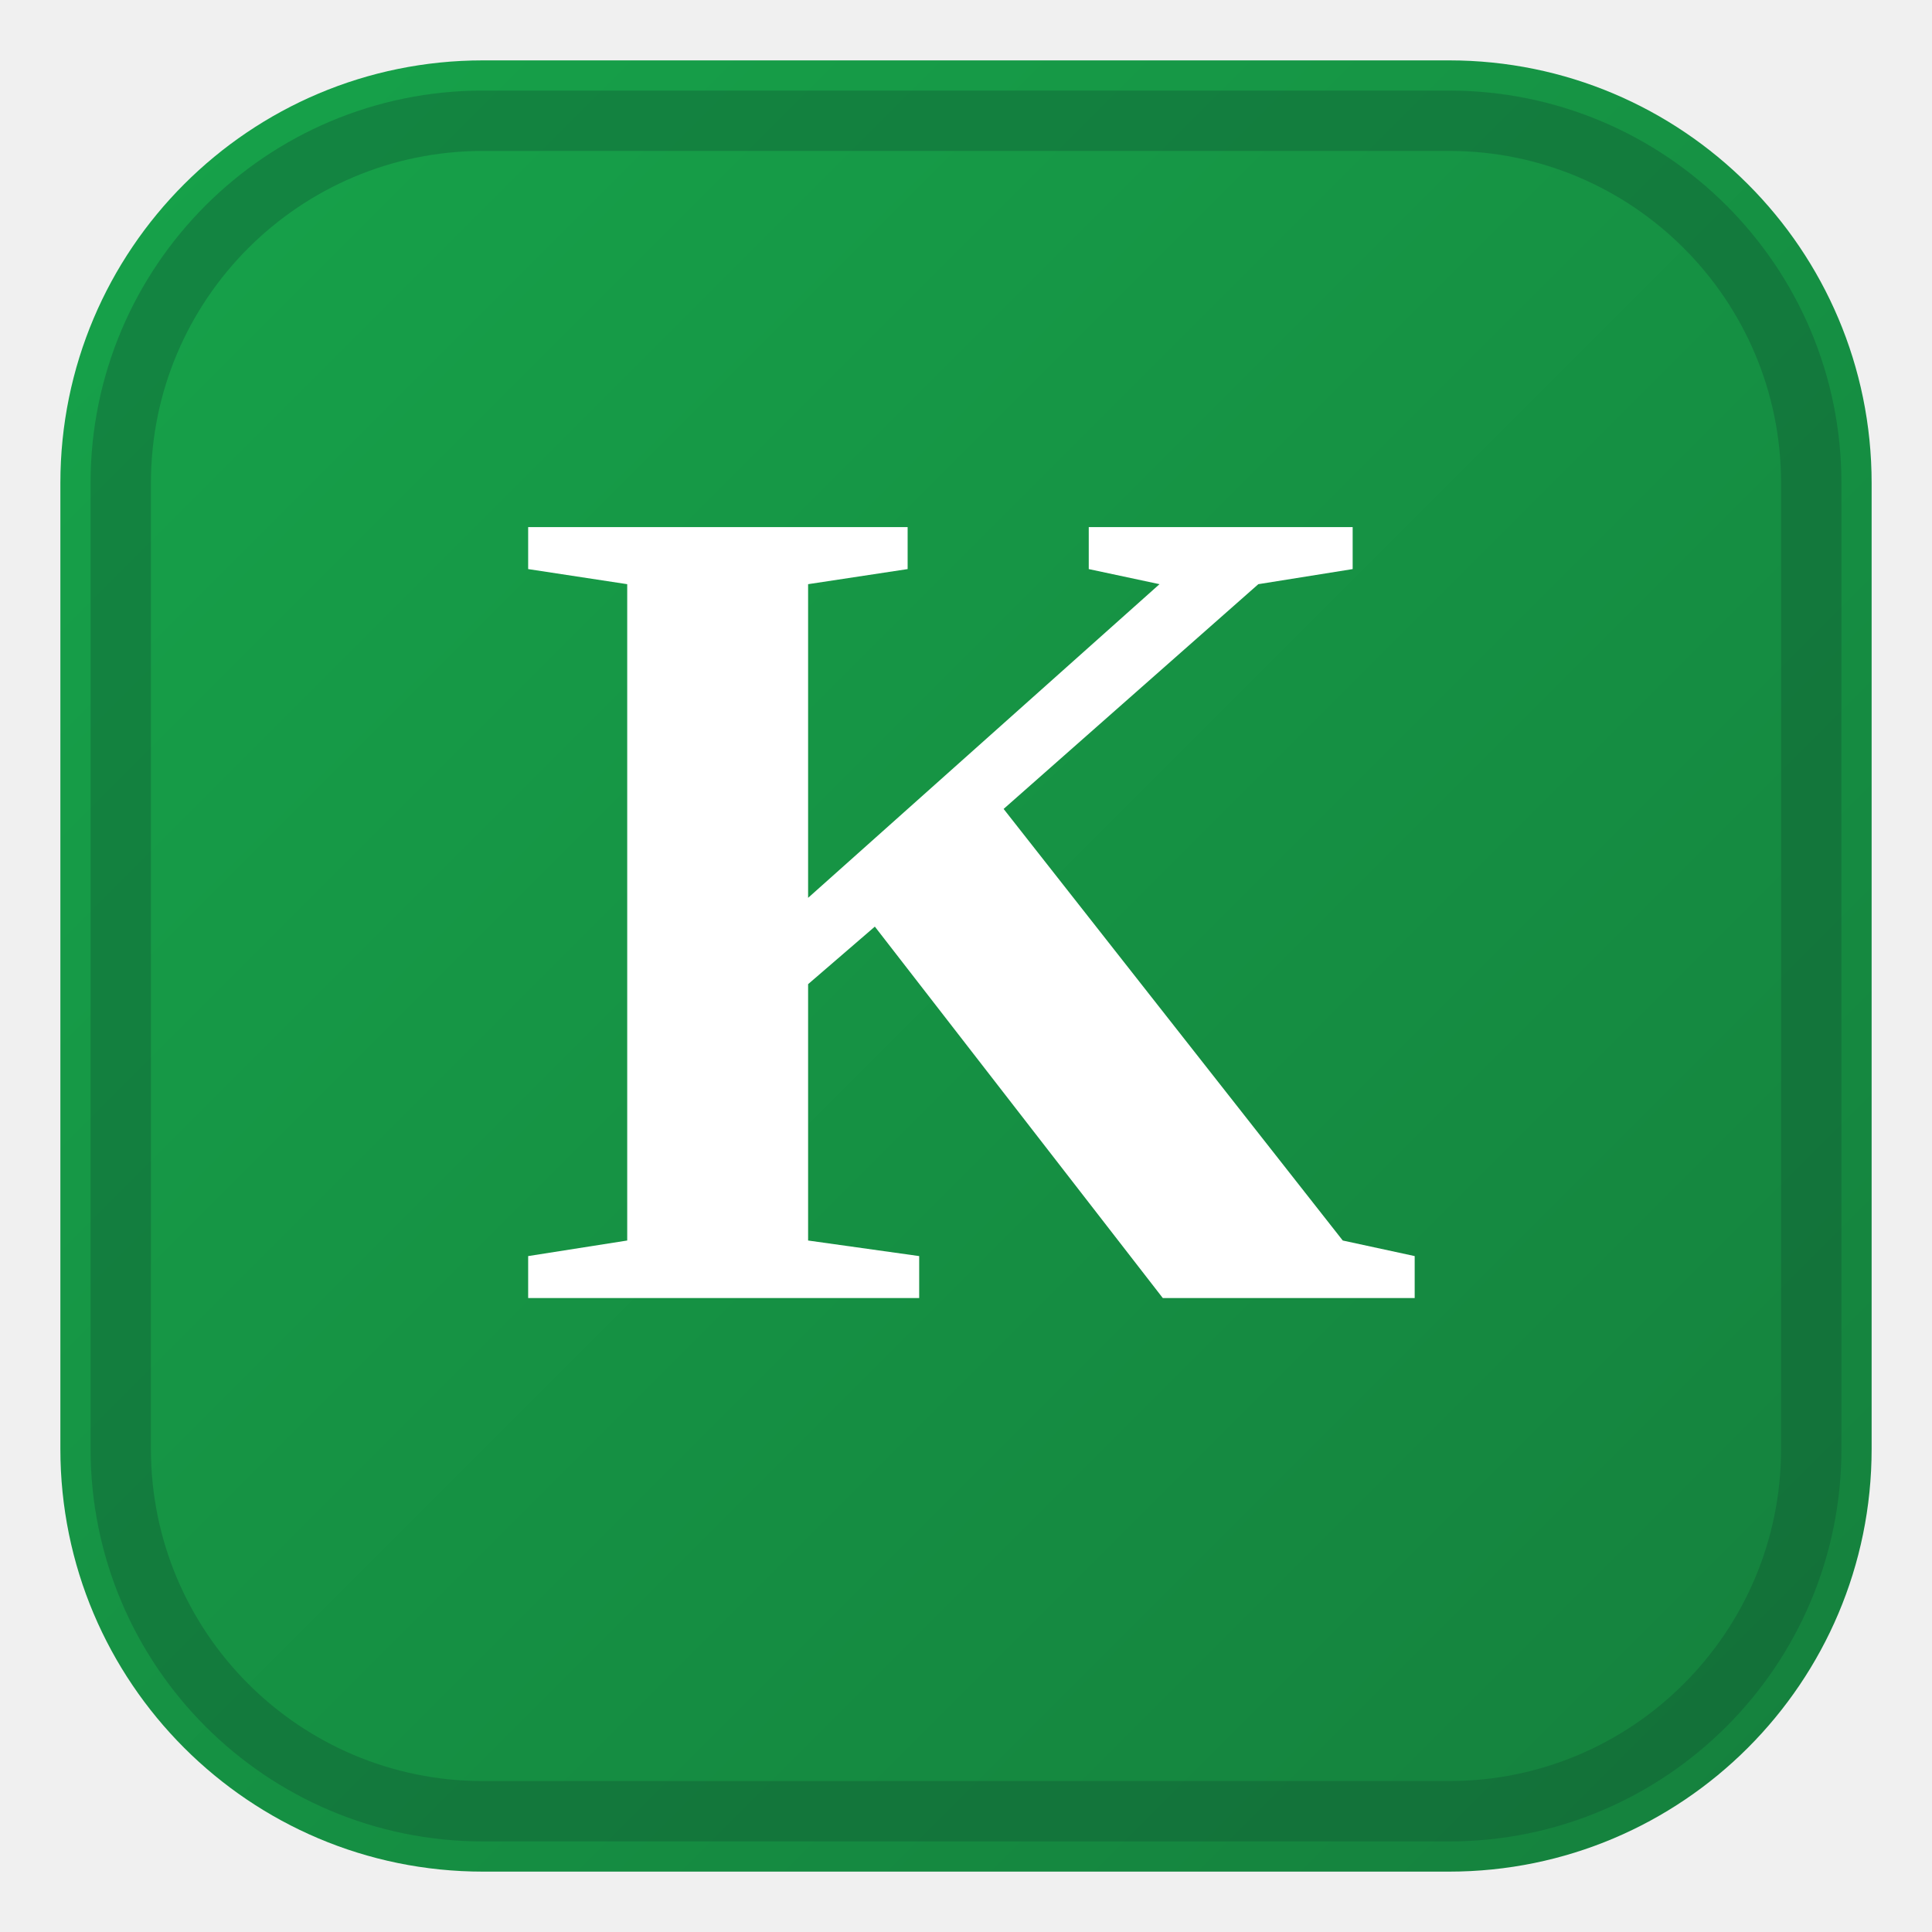
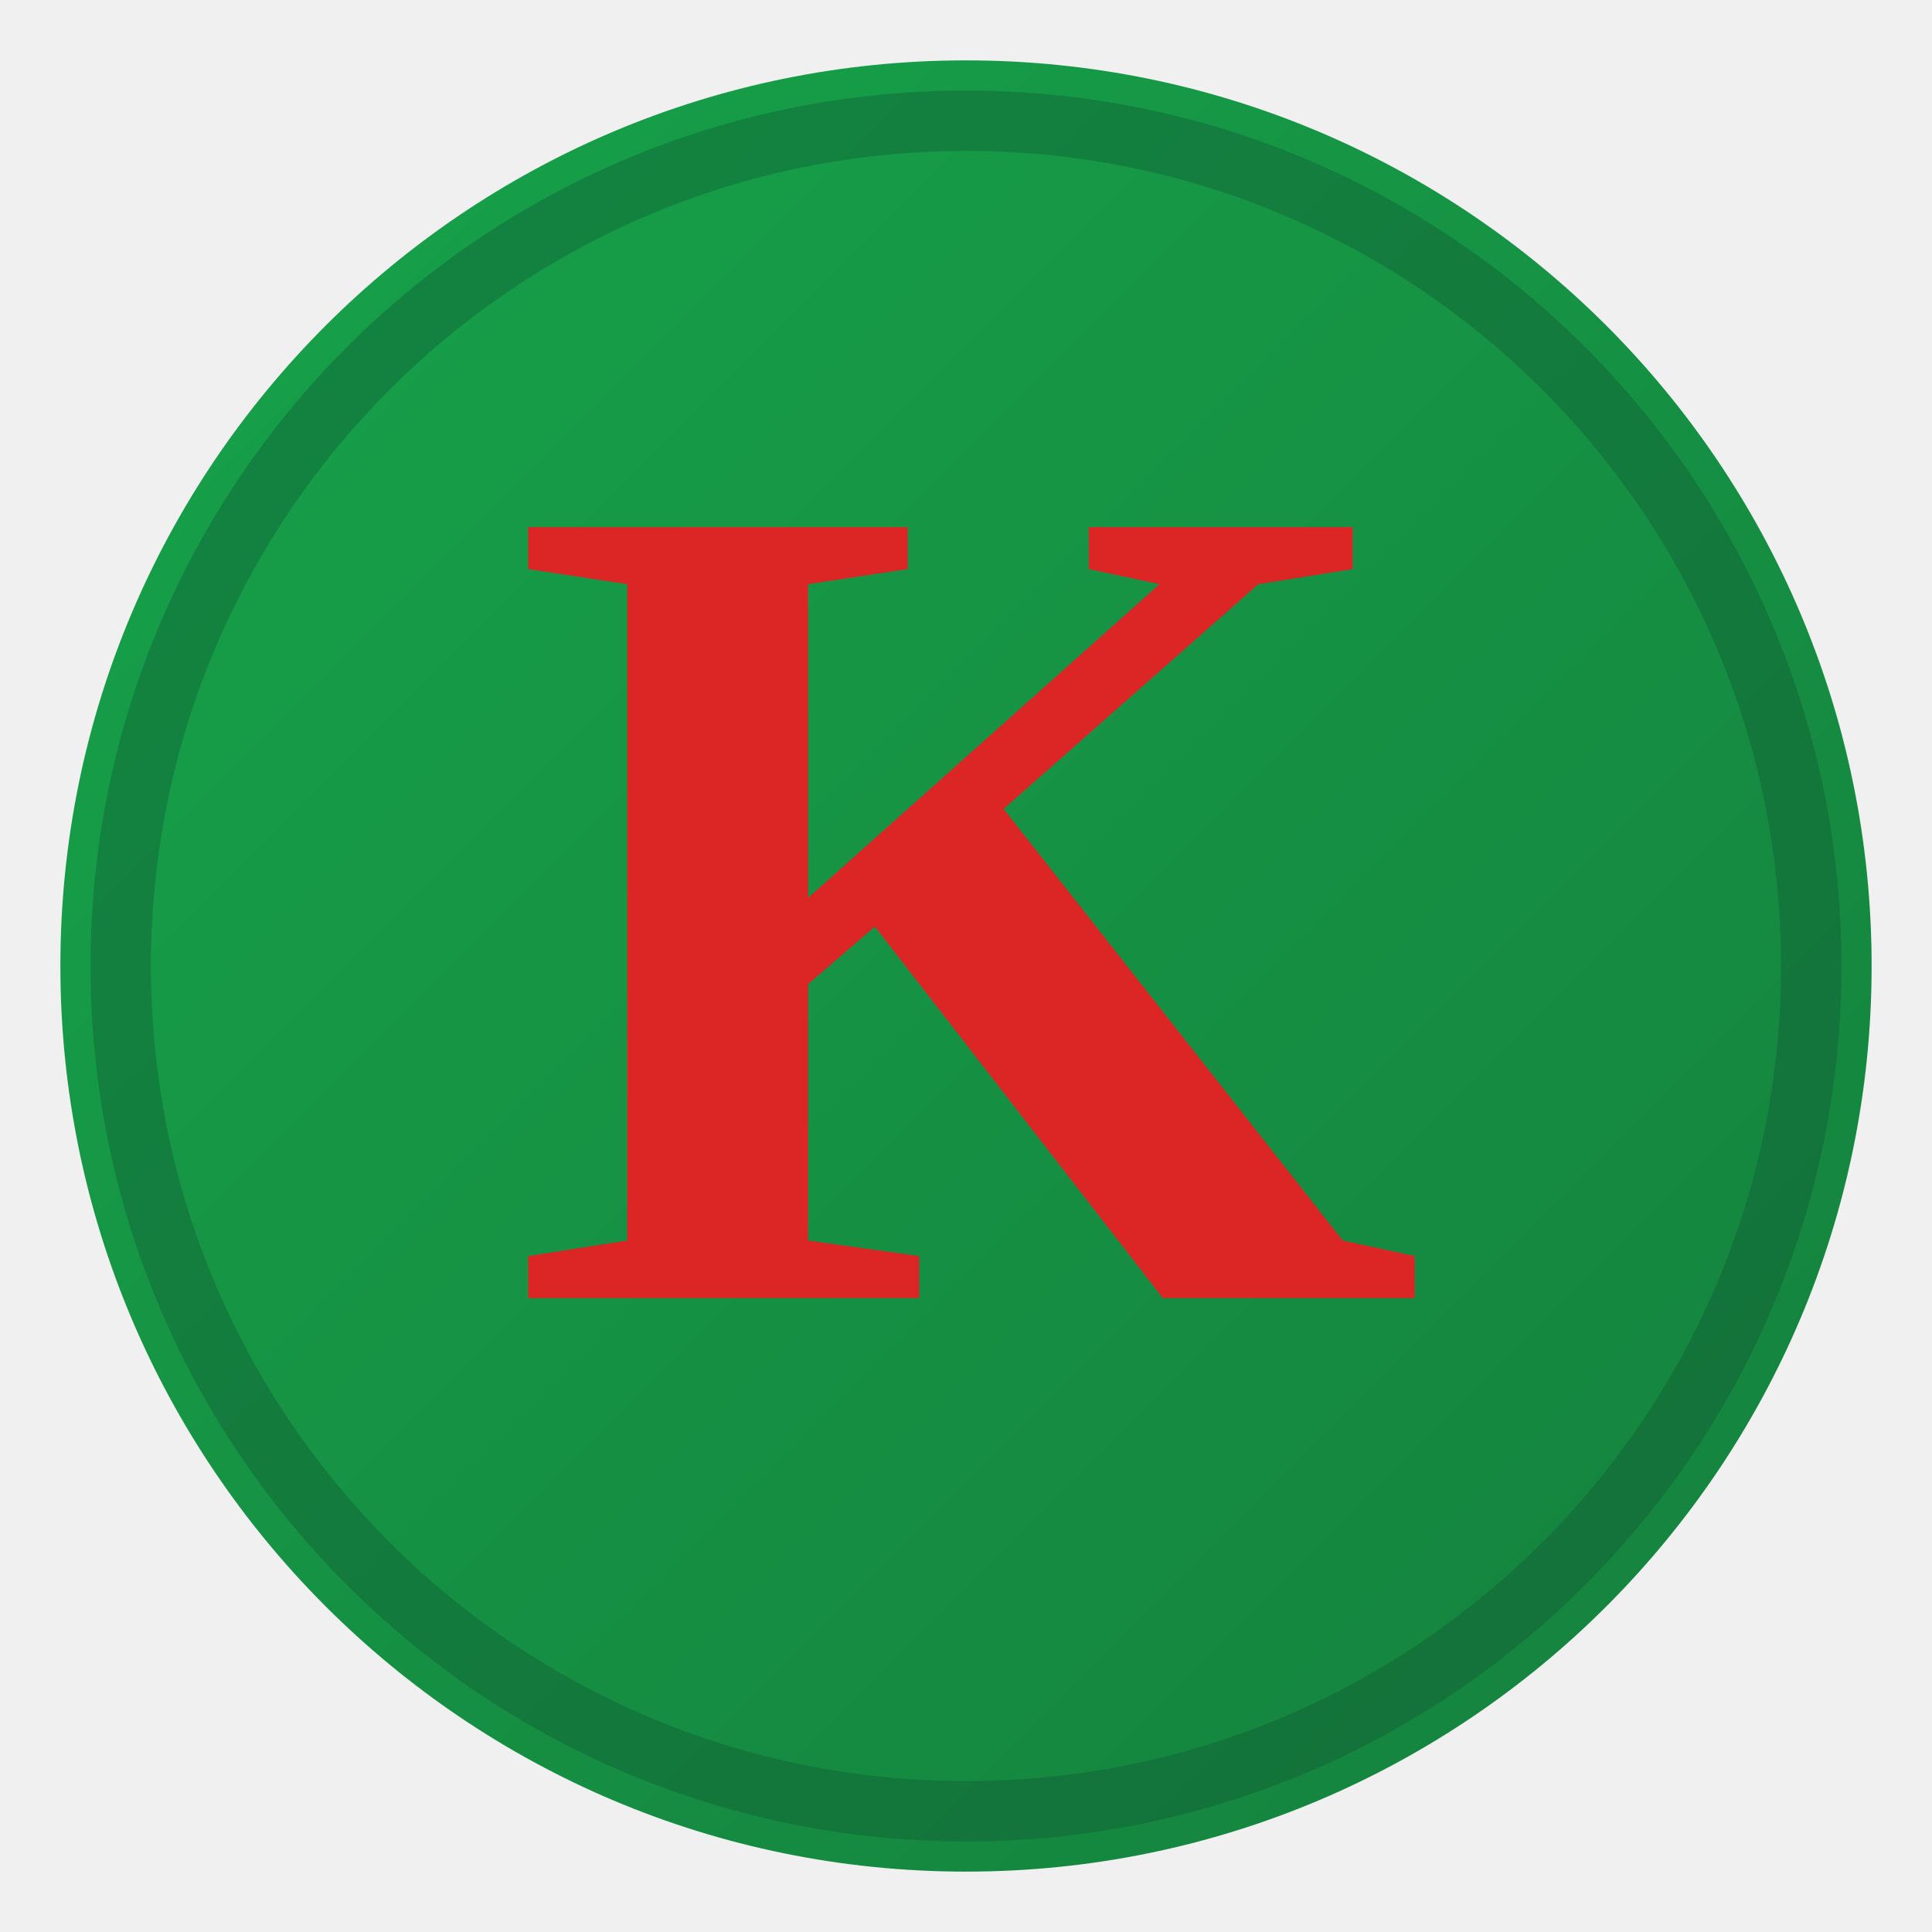
<svg xmlns="http://www.w3.org/2000/svg" viewBox="0 0 128 128">
  <defs>
    <linearGradient id="ketoGradient" x1="0" y1="0" x2="1" y2="1">
      <stop offset="0%" stop-color="#16a34a" />
      <stop offset="100%" stop-color="#15803d" />
    </linearGradient>
  </defs>
-   <rect x="4" y="4" width="120" height="120" rx="28" fill="url(#ketoGradient)" />
-   <rect x="8" y="8" width="112" height="112" rx="24" fill="none" stroke="#0f5132" stroke-width="4" opacity="0.35" />
-   <text x="64" y="86" text-anchor="middle" font-family="Georgia, 'Times New Roman', serif" font-size="78" font-weight="700" fill="#ffffff">
+   <circle cx="64" cy="64" r="60" fill="url(#ketoGradient)" />
+   <circle cx="64" cy="64" r="56" fill="none" stroke="#0f5132" stroke-width="4" opacity="0.35" />
+   <text x="64" y="86" text-anchor="middle" font-family="Georgia, 'Times New Roman', serif" font-size="78" font-weight="700" fill="#dc2626">
    K
  </text>
</svg>
